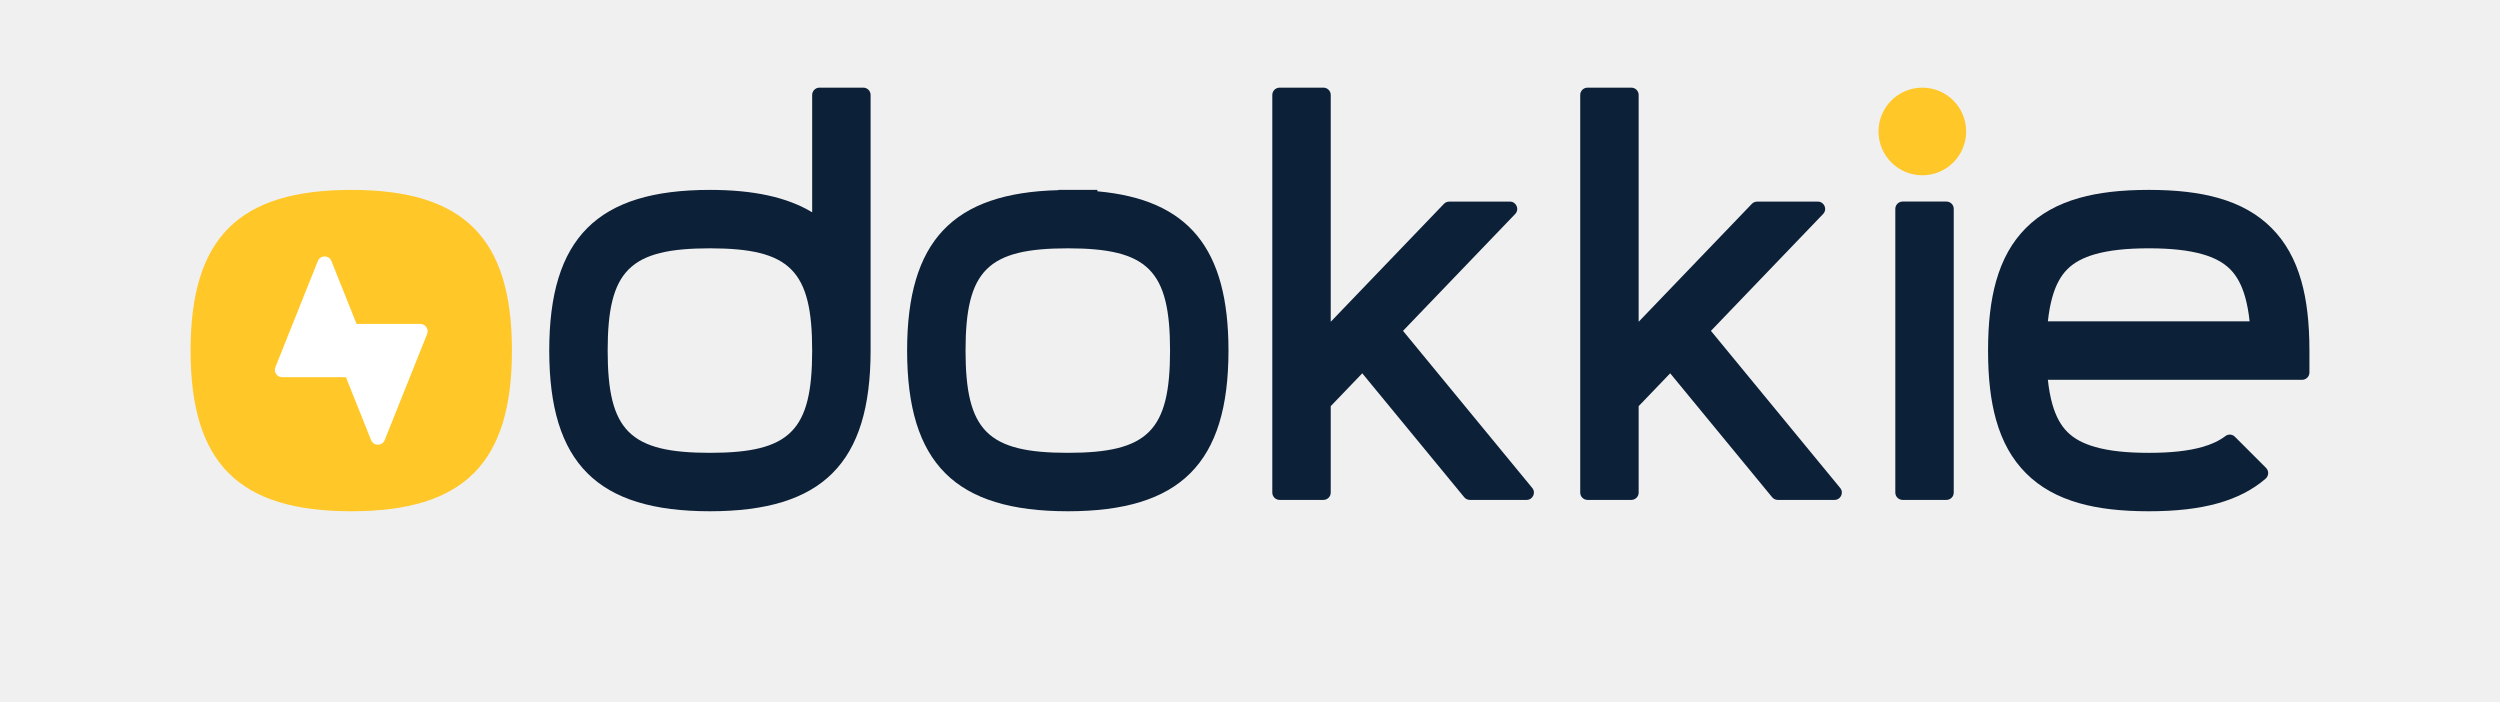
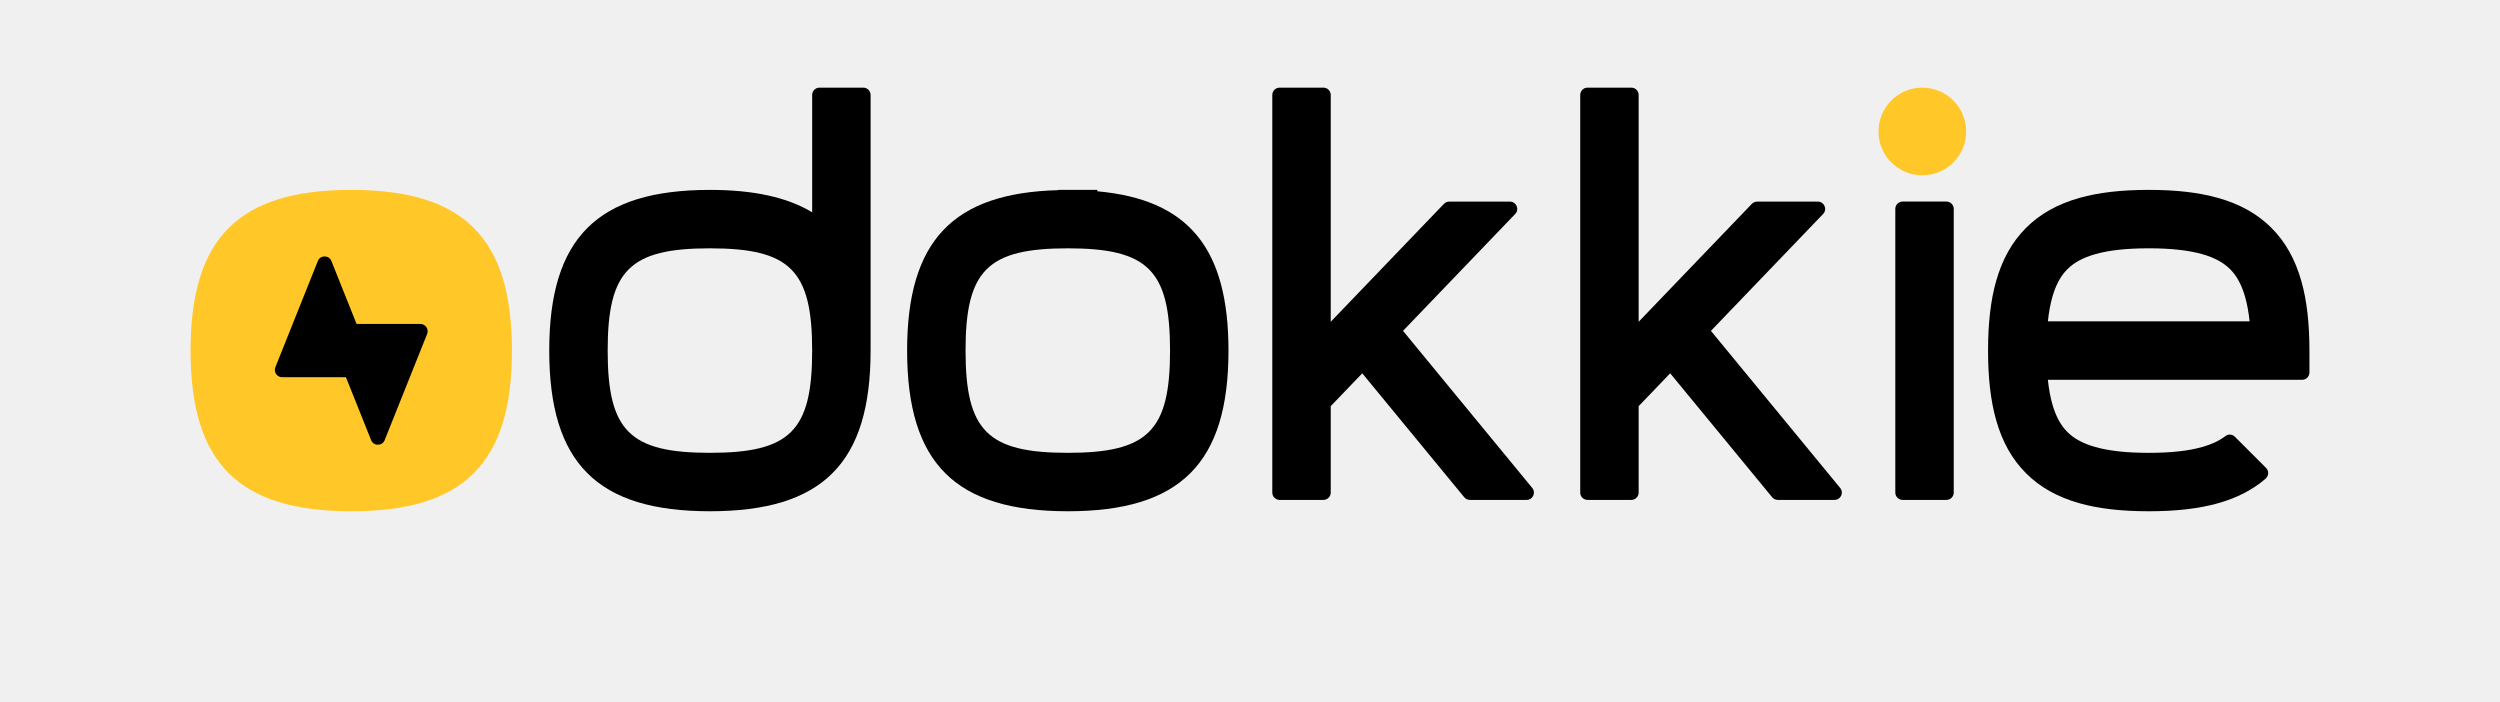
<svg xmlns="http://www.w3.org/2000/svg" version="1.1" id="Layer_1" x="0px" y="0px" width="342.293px" height="96.093px" viewBox="0 0 342.293 96.093" enable-background="new 0 0 342.293 96.093" xml:space="preserve">
  <path fill="#FFC728" d="M48.093,70c-15.421,0-22-6.58-22-22s6.579-22,22-22s22,6.58,22,22S63.514,70,48.093,70z" />
  <circle fill="#FFC728" cx="263.2" cy="18" r="6" />
-   <path fill="#FFFFFF" d="M57.554,44.354h-8.732l-3.447-8.617c-0.335-0.838-1.522-0.838-1.857,0l-5.815,14.538  c-0.263,0.657,0.221,1.371,0.928,1.371h8.732l3.447,8.617c0.335,0.838,1.522,0.838,1.857,0l5.815-14.538  C58.745,45.068,58.261,44.354,57.554,44.354z" />
+   <path fill="currentColor" d="M57.554,44.354h-8.732l-3.447-8.617c-0.335-0.838-1.522-0.838-1.857,0l-5.815,14.538  c-0.263,0.657,0.221,1.371,0.928,1.371h8.732l3.447,8.617c0.335,0.838,1.522,0.838,1.857,0l5.815-14.538  C58.745,45.068,58.261,44.354,57.554,44.354z" />
  <g>
-     <path fill="#0C2038" d="M266.501,27.597h-6c-0.552,0-1,0.448-1,1v38.848c0,0.552,0.448,1,1,1h6c0.552,0,1-0.448,1-1V28.597   C267.501,28.045,267.053,27.597,266.501,27.597z" />
-     <path fill="#0C2038" d="M150.25,26.192V26h-5.342v0.036C130.429,26.408,124.2,33.026,124.2,48c0,15.42,6.579,22,22,22   s22-6.58,22-22C168.2,34.014,162.763,27.32,150.25,26.192z M146.2,62c-10.99,0-14-3.009-14-14s3.01-14,14-14s14,3.009,14,14   S157.191,62,146.2,62z" />
-     <path fill="#0C2038" d="M315.102,38.508c-0.85-3.006-2.191-5.396-4.103-7.308c-1.912-1.911-4.302-3.252-7.307-4.101   c-2.618-0.74-5.724-1.1-9.492-1.1s-6.874,0.36-9.491,1.099c-3.006,0.849-5.396,2.19-7.308,4.102   c-1.911,1.911-3.253,4.301-4.103,7.309c-0.739,2.62-1.099,5.725-1.099,9.491s0.359,6.871,1.099,9.492   c0.85,3.006,2.191,5.396,4.103,7.308c1.912,1.911,4.302,3.252,7.307,4.101c2.618,0.74,5.724,1.1,9.492,1.1s6.874-0.36,9.491-1.099   c2.596-0.733,4.732-1.833,6.497-3.35c0.45-0.387,0.495-1.066,0.075-1.486l-4.268-4.269c-0.349-0.349-0.901-0.396-1.293-0.095   c-0.836,0.64-1.887,1.135-3.187,1.502c-1.9,0.537-4.293,0.798-7.316,0.798s-5.416-0.261-7.317-0.798   c-1.655-0.467-2.906-1.141-3.825-2.06c-0.918-0.918-1.592-2.169-2.06-3.824c-0.274-0.972-0.477-2.072-0.608-3.318H315.2   c0.552,0,1-0.448,1-1v-3C316.2,44.234,315.841,41.129,315.102,38.508z M280.39,44c0.132-1.246,0.334-2.346,0.608-3.317   c0.468-1.656,1.142-2.907,2.06-3.825c0.919-0.919,2.17-1.593,3.826-2.061c1.9-0.537,4.293-0.798,7.316-0.798   s5.416,0.261,7.317,0.798c1.655,0.467,2.906,1.141,3.825,2.06c0.918,0.918,1.592,2.169,2.06,3.824   c0.274,0.972,0.477,2.072,0.608,3.318H280.39z" />
-     <path fill="#0C2038" d="M118.2,12h-6c-0.552,0-1,0.448-1,1v16.069C107.755,26.988,103.14,26,97.2,26c-15.421,0-22,6.58-22,22   s6.579,22,22,22s22-6.58,22-22V13C119.2,12.448,118.753,12,118.2,12z M97.2,62c-10.99,0-14-3.009-14-14s3.01-14,14-14   s14,3.009,14,14S108.191,62,97.2,62z" />
-     <path fill="#0C2038" d="M192.096,45.3l15.361-16.003c0.61-0.636,0.16-1.692-0.721-1.692h-8.317c-0.272,0-0.533,0.111-0.721,0.307   L182.2,44.056V13c0-0.552-0.448-1-1-1h-6c-0.552,0-1,0.448-1,1v54.445c0,0.552,0.448,1,1,1h6c0.552,0,1-0.448,1-1V55.609   l4.317-4.497l13.961,16.968c0.19,0.231,0.473,0.365,0.772,0.365h7.77c0.845,0,1.309-0.983,0.772-1.635L192.096,45.3z" />
-     <path fill="#0C2038" d="M234.255,45.3l15.361-16.003c0.61-0.636,0.16-1.692-0.721-1.692h-8.317c-0.272,0-0.533,0.111-0.721,0.307   L224.36,44.056V13c0-0.552-0.448-1-1-1h-6c-0.552,0-1,0.448-1,1v54.445c0,0.552,0.448,1,1,1h6c0.552,0,1-0.448,1-1V55.609   l4.317-4.497l13.961,16.968c0.19,0.231,0.473,0.365,0.772,0.365h7.77c0.845,0,1.309-0.983,0.772-1.635L234.255,45.3z" />
+     <path fill="currentColor" d="M266.501,27.597h-6c-0.552,0-1,0.448-1,1v38.848c0,0.552,0.448,1,1,1h6c0.552,0,1-0.448,1-1V28.597   C267.501,28.045,267.053,27.597,266.501,27.597z" />
+     <path fill="currentColor" d="M150.25,26.192V26h-5.342v0.036C130.429,26.408,124.2,33.026,124.2,48c0,15.42,6.579,22,22,22   s22-6.58,22-22C168.2,34.014,162.763,27.32,150.25,26.192z M146.2,62c-10.99,0-14-3.009-14-14s3.01-14,14-14s14,3.009,14,14   S157.191,62,146.2,62z" />
+     <path fill="currentColor" d="M315.102,38.508c-0.85-3.006-2.191-5.396-4.103-7.308c-1.912-1.911-4.302-3.252-7.307-4.101   c-2.618-0.74-5.724-1.1-9.492-1.1s-6.874,0.36-9.491,1.099c-3.006,0.849-5.396,2.19-7.308,4.102   c-1.911,1.911-3.253,4.301-4.103,7.309c-0.739,2.62-1.099,5.725-1.099,9.491s0.359,6.871,1.099,9.492   c0.85,3.006,2.191,5.396,4.103,7.308c1.912,1.911,4.302,3.252,7.307,4.101c2.618,0.74,5.724,1.1,9.492,1.1s6.874-0.36,9.491-1.099   c2.596-0.733,4.732-1.833,6.497-3.35c0.45-0.387,0.495-1.066,0.075-1.486l-4.268-4.269c-0.349-0.349-0.901-0.396-1.293-0.095   c-0.836,0.64-1.887,1.135-3.187,1.502c-1.9,0.537-4.293,0.798-7.316,0.798s-5.416-0.261-7.317-0.798   c-1.655-0.467-2.906-1.141-3.825-2.06c-0.918-0.918-1.592-2.169-2.06-3.824c-0.274-0.972-0.477-2.072-0.608-3.318H315.2   c0.552,0,1-0.448,1-1v-3C316.2,44.234,315.841,41.129,315.102,38.508z M280.39,44c0.132-1.246,0.334-2.346,0.608-3.317   c0.468-1.656,1.142-2.907,2.06-3.825c0.919-0.919,2.17-1.593,3.826-2.061c1.9-0.537,4.293-0.798,7.316-0.798   s5.416,0.261,7.317,0.798c1.655,0.467,2.906,1.141,3.825,2.06c0.918,0.918,1.592,2.169,2.06,3.824   c0.274,0.972,0.477,2.072,0.608,3.318H280.39z" />
+     <path fill="currentColor" d="M118.2,12h-6c-0.552,0-1,0.448-1,1v16.069C107.755,26.988,103.14,26,97.2,26c-15.421,0-22,6.58-22,22   s6.579,22,22,22s22-6.58,22-22V13C119.2,12.448,118.753,12,118.2,12z M97.2,62c-10.99,0-14-3.009-14-14s3.01-14,14-14   s14,3.009,14,14S108.191,62,97.2,62z" />
+     <path fill="currentColor" d="M192.096,45.3l15.361-16.003c0.61-0.636,0.16-1.692-0.721-1.692h-8.317c-0.272,0-0.533,0.111-0.721,0.307   L182.2,44.056V13c0-0.552-0.448-1-1-1h-6c-0.552,0-1,0.448-1,1v54.445c0,0.552,0.448,1,1,1h6c0.552,0,1-0.448,1-1V55.609   l4.317-4.497l13.961,16.968c0.19,0.231,0.473,0.365,0.772,0.365h7.77c0.845,0,1.309-0.983,0.772-1.635L192.096,45.3z" />
+     <path fill="currentColor" d="M234.255,45.3l15.361-16.003c0.61-0.636,0.16-1.692-0.721-1.692h-8.317c-0.272,0-0.533,0.111-0.721,0.307   L224.36,44.056V13c0-0.552-0.448-1-1-1h-6c-0.552,0-1,0.448-1,1v54.445c0,0.552,0.448,1,1,1h6c0.552,0,1-0.448,1-1V55.609   l4.317-4.497l13.961,16.968c0.19,0.231,0.473,0.365,0.772,0.365h7.77c0.845,0,1.309-0.983,0.772-1.635L234.255,45.3z" />
  </g>
</svg>
